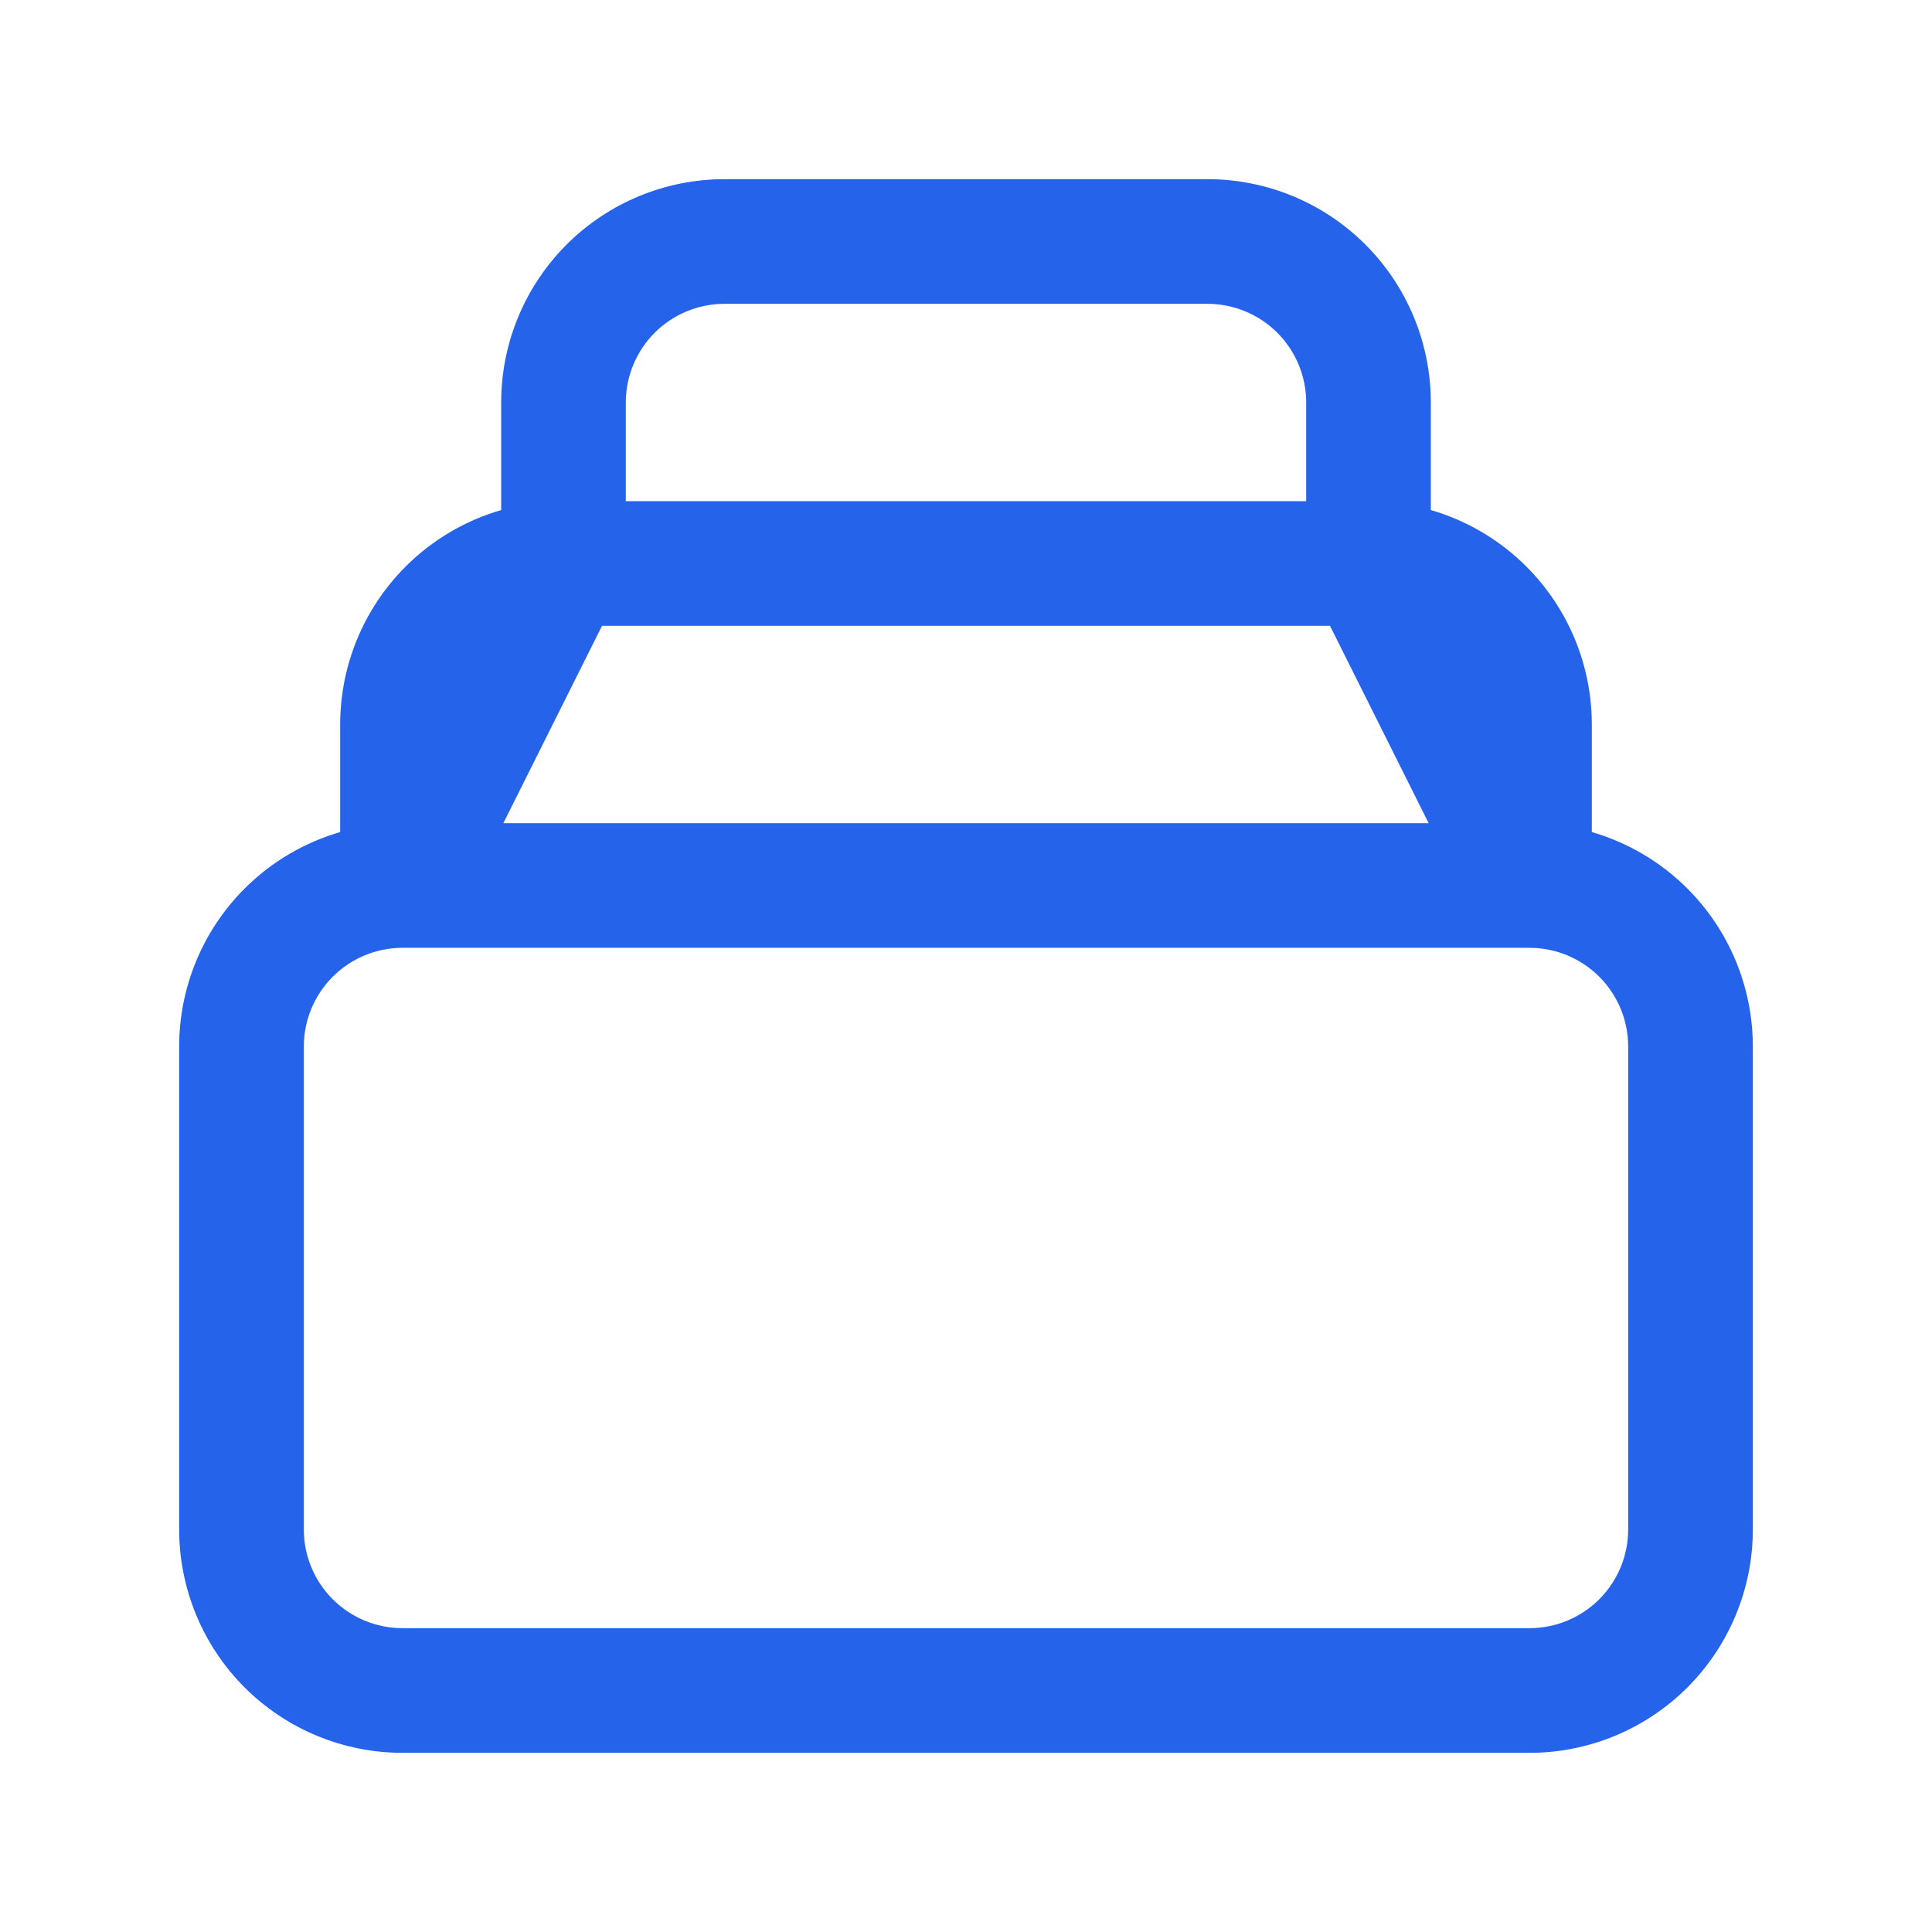
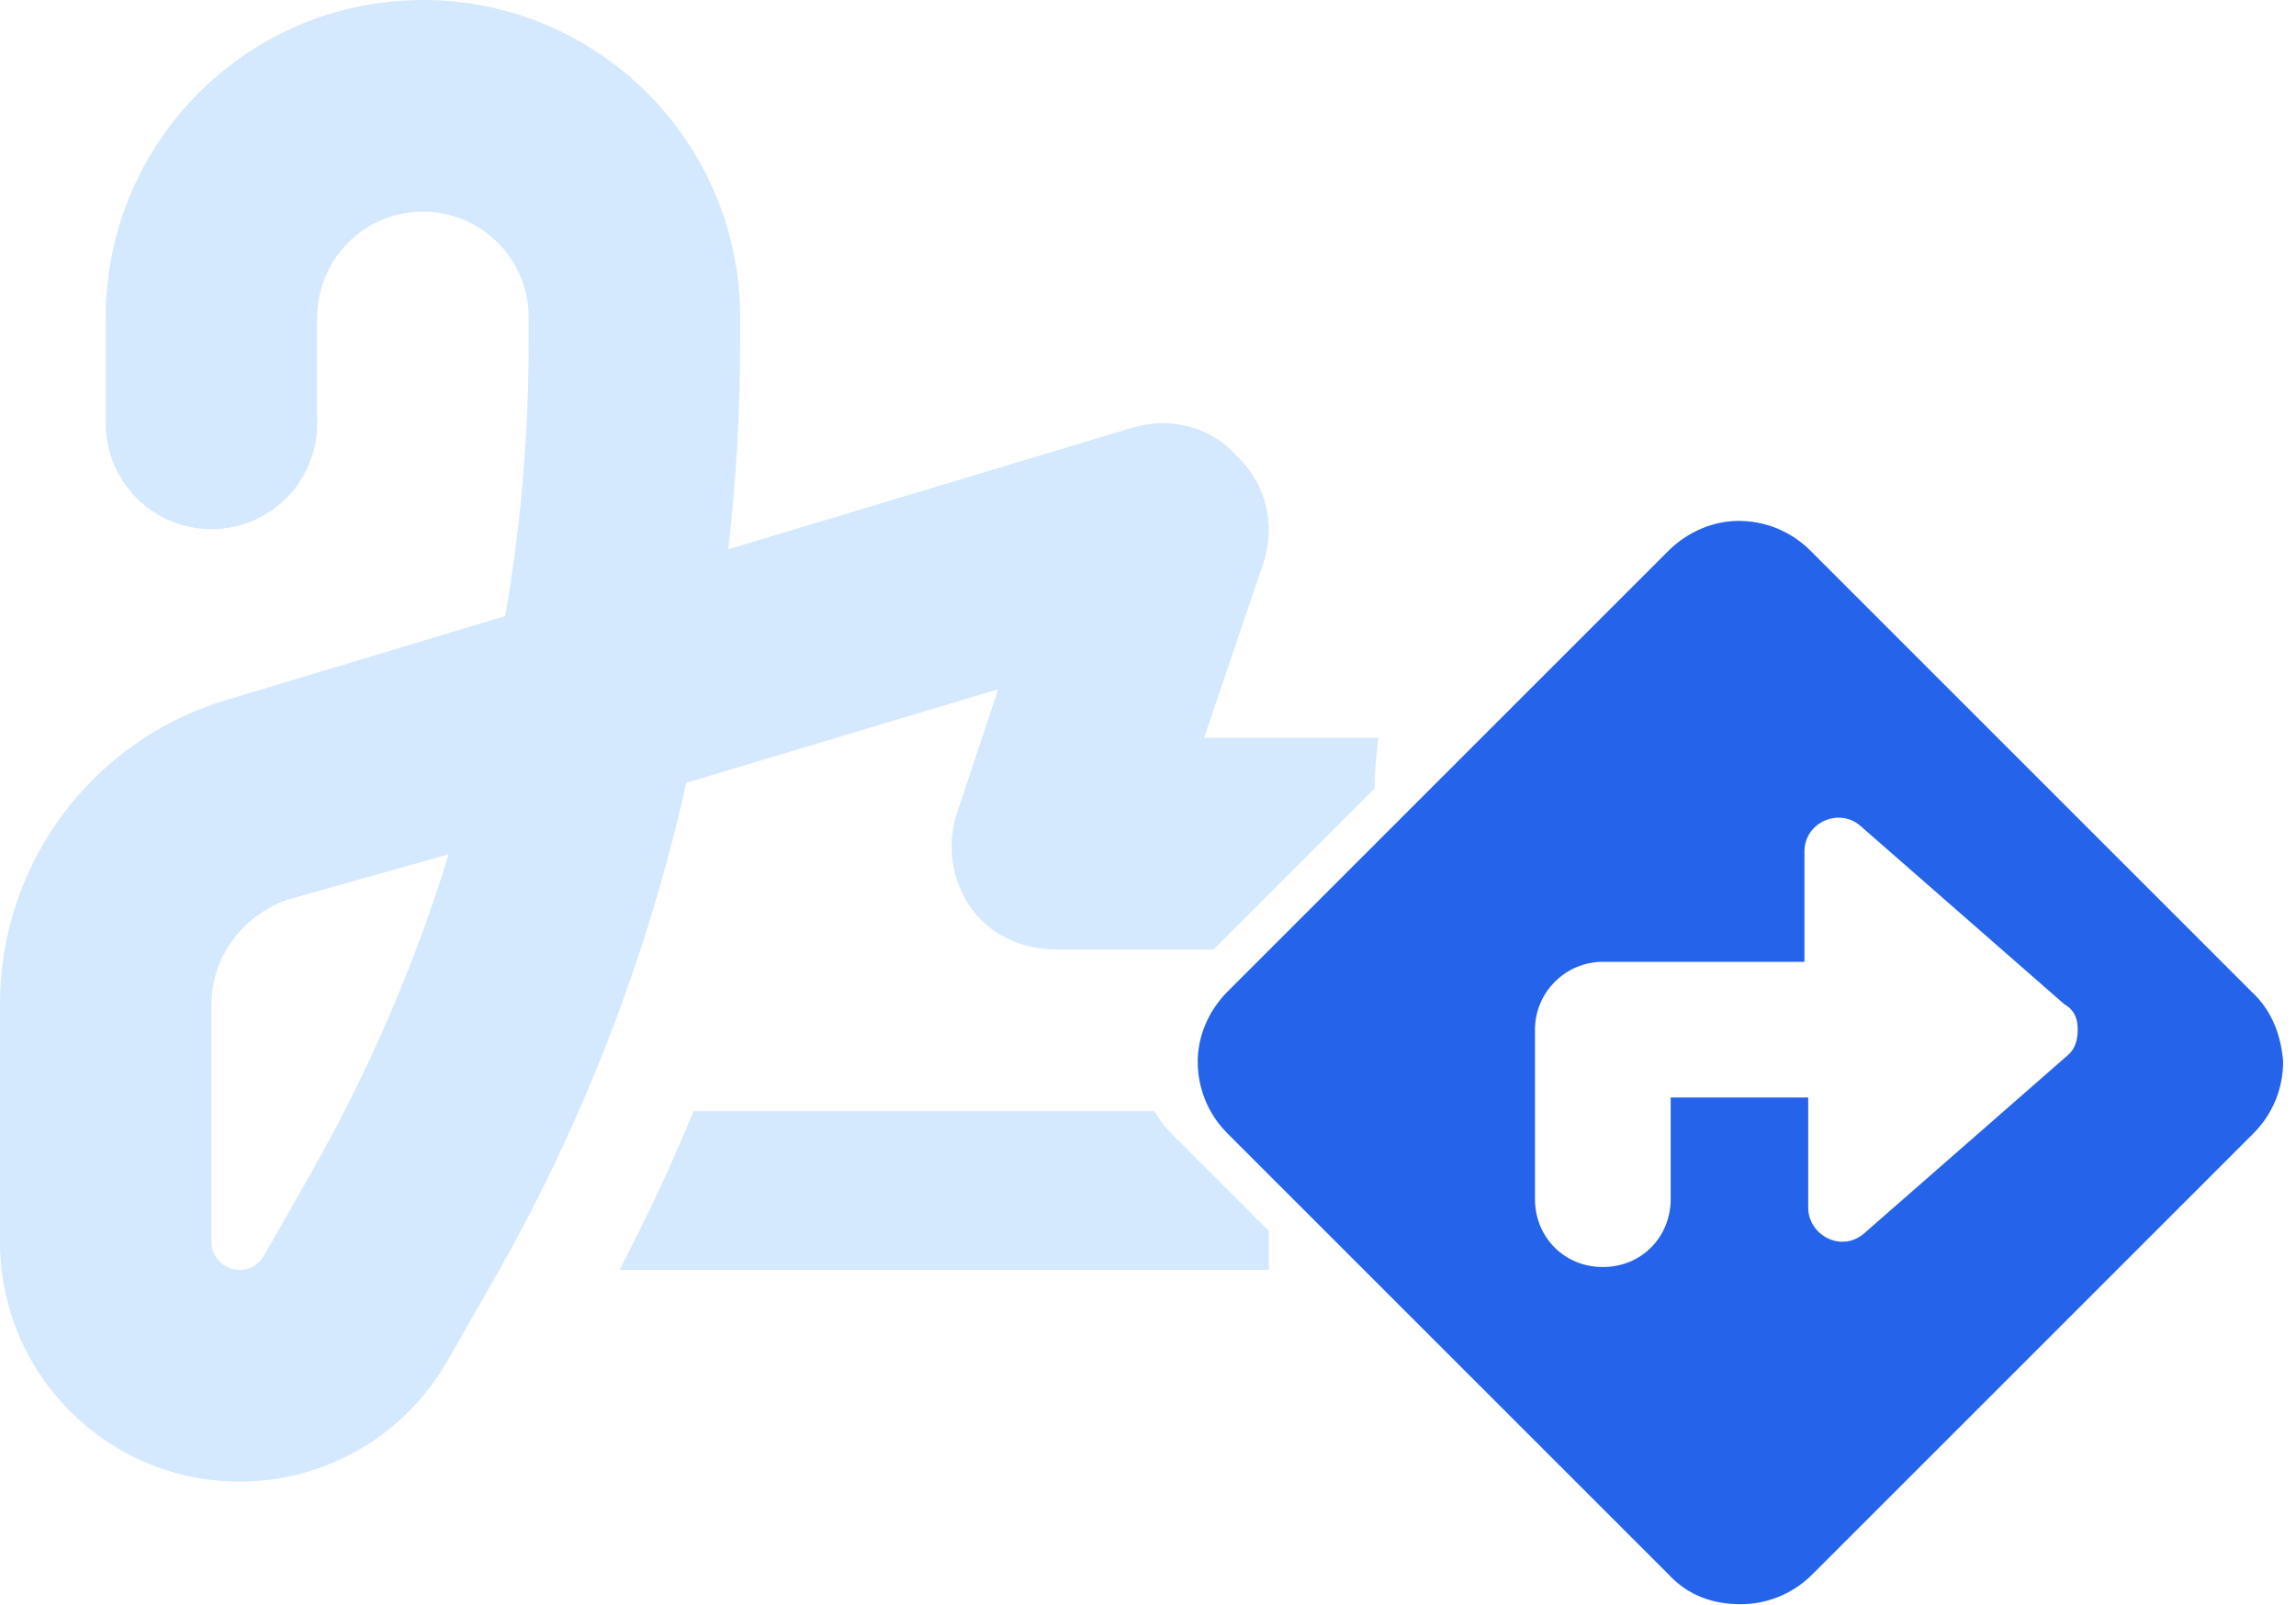
- <svg xmlns="http://www.w3.org/2000/svg" width="76" height="76" viewBox="0 0 76 76" fill="none">
-   <path fill-rule="evenodd" clip-rule="evenodd" d="M28.5 11.952C27.471 11.952 26.483 12.361 25.755 13.088C25.027 13.816 24.618 14.804 24.618 15.833V19.715H51.382V15.833C51.382 14.804 50.973 13.816 50.245 13.088C49.517 12.361 48.529 11.952 47.5 11.952H28.5ZM52.318 24.618H23.682L19.8 32.382H56.2L52.318 24.618ZM62.618 32.731C64.026 33.14 65.323 33.899 66.379 34.955C68.026 36.602 68.952 38.837 68.952 41.167V60.167C68.952 62.496 68.026 64.731 66.379 66.379C64.731 68.026 62.497 68.952 60.167 68.952H15.833C13.503 68.952 11.269 68.026 9.621 66.379C7.974 64.731 7.048 62.496 7.048 60.167V41.167C7.048 38.837 7.974 36.602 9.621 34.955C10.677 33.899 11.973 33.14 13.382 32.731V28.5C13.382 26.17 14.307 23.936 15.955 22.288C17.01 21.233 18.307 20.473 19.715 20.064V15.833C19.715 13.503 20.641 11.269 22.288 9.621C23.936 7.974 26.17 7.048 28.5 7.048H47.5C49.83 7.048 52.064 7.974 53.712 9.621C55.359 11.269 56.285 13.503 56.285 15.833V20.064C57.693 20.473 58.99 21.233 60.045 22.288C61.693 23.936 62.618 26.17 62.618 28.5V32.731ZM14.246 32.526L19.715 21.588L14.246 32.526ZM15.807 37.285C14.787 37.292 13.81 37.7 13.089 38.422C12.361 39.15 11.952 40.137 11.952 41.167V60.167C11.952 61.196 12.361 62.183 13.089 62.911C13.816 63.639 14.804 64.048 15.833 64.048H60.167C61.196 64.048 62.184 63.639 62.911 62.911C63.639 62.183 64.048 61.196 64.048 60.167V41.167C64.048 40.137 63.639 39.15 62.911 38.422C62.19 37.7 61.213 37.292 60.193 37.285C60.173 37.285 60.152 37.285 60.132 37.285H15.868" fill="#2563EB" />
+ <svg xmlns="http://www.w3.org/2000/svg" width="176" height="123" viewBox="0 0 176 123" fill="none">
+   <path d="M172.593 76.036L138.775 42.218C137.253 40.696 135.262 39.936 133.268 39.938C131.413 39.944 129.431 40.704 127.903 42.223L94.091 76.036C92.57 77.563 91.811 79.546 91.811 81.398C91.811 83.391 92.57 85.383 94.091 86.902L127.908 120.72C129.431 122.382 131.413 123 133.412 123C135.405 123 137.397 122.24 138.916 120.72L172.734 86.902C174.254 85.382 175.014 83.391 175.014 81.398C174.868 79.546 174.25 77.563 172.593 76.036ZM158.519 80.894L142.919 94.545C141.165 96.096 138.608 94.705 138.608 92.59V84.145H128.066L128.066 91.945C128.066 94.805 125.872 97.145 122.866 97.145C119.859 97.145 117.665 94.805 117.665 91.945V78.944C117.665 76.084 120.005 73.744 122.866 73.744H138.32V65.294C138.32 63.043 140.983 61.883 142.631 63.339L158.232 76.99C159.088 77.482 159.267 78.197 159.267 78.944C159.267 79.692 159.088 80.407 158.519 80.894Z" fill="#2563EB" />
+   <path opacity="0.4" fill-rule="evenodd" clip-rule="evenodd" d="M24.316 24.342C24.316 19.854 27.937 16.228 32.421 16.228C36.904 16.228 40.526 19.854 40.526 24.342V26.32C40.526 33.344 39.918 40.342 38.727 47.239L17.327 53.68C7.044 56.748 0 66.231 0 76.983V95.214C0 105.357 8.222 113.598 18.363 113.598C24.951 113.598 31.027 110.073 34.295 104.342L37.816 98.181C44.629 86.263 49.619 73.407 52.608 60.019L76.518 52.843L73.352 62.352C72.541 64.811 72.946 67.55 74.466 69.655C76.011 71.785 78.443 72.799 81.052 72.799H93.024L105.368 60.455C105.377 59.349 105.477 58.04 105.646 56.571H92.297L96.857 43.132C97.794 40.266 97.085 37.097 94.754 34.916C92.855 32.735 89.714 31.924 86.826 32.786L55.824 42.117C56.432 36.868 56.736 31.594 56.736 26.32V24.342C56.736 10.898 45.845 0 32.421 0C18.991 0 8.105 10.898 8.105 24.342V32.456C8.105 36.945 11.735 40.571 16.21 40.571C20.686 40.571 24.316 36.945 24.316 32.456V24.342ZM88.495 85.198C88.837 85.809 89.267 86.383 89.787 86.902L97.262 94.377V97.369H47.491C49.568 93.388 51.468 89.331 53.165 85.198H88.495ZM21.988 68.995L34.396 65.496C31.762 74.067 28.191 82.308 23.748 90.117L20.233 96.279C19.848 96.964 19.136 97.369 18.363 97.369C17.175 97.369 16.21 96.406 16.21 95.214V76.983C16.21 73.407 18.558 70.238 21.988 68.995Z" fill="#93C5FD" />
</svg>
